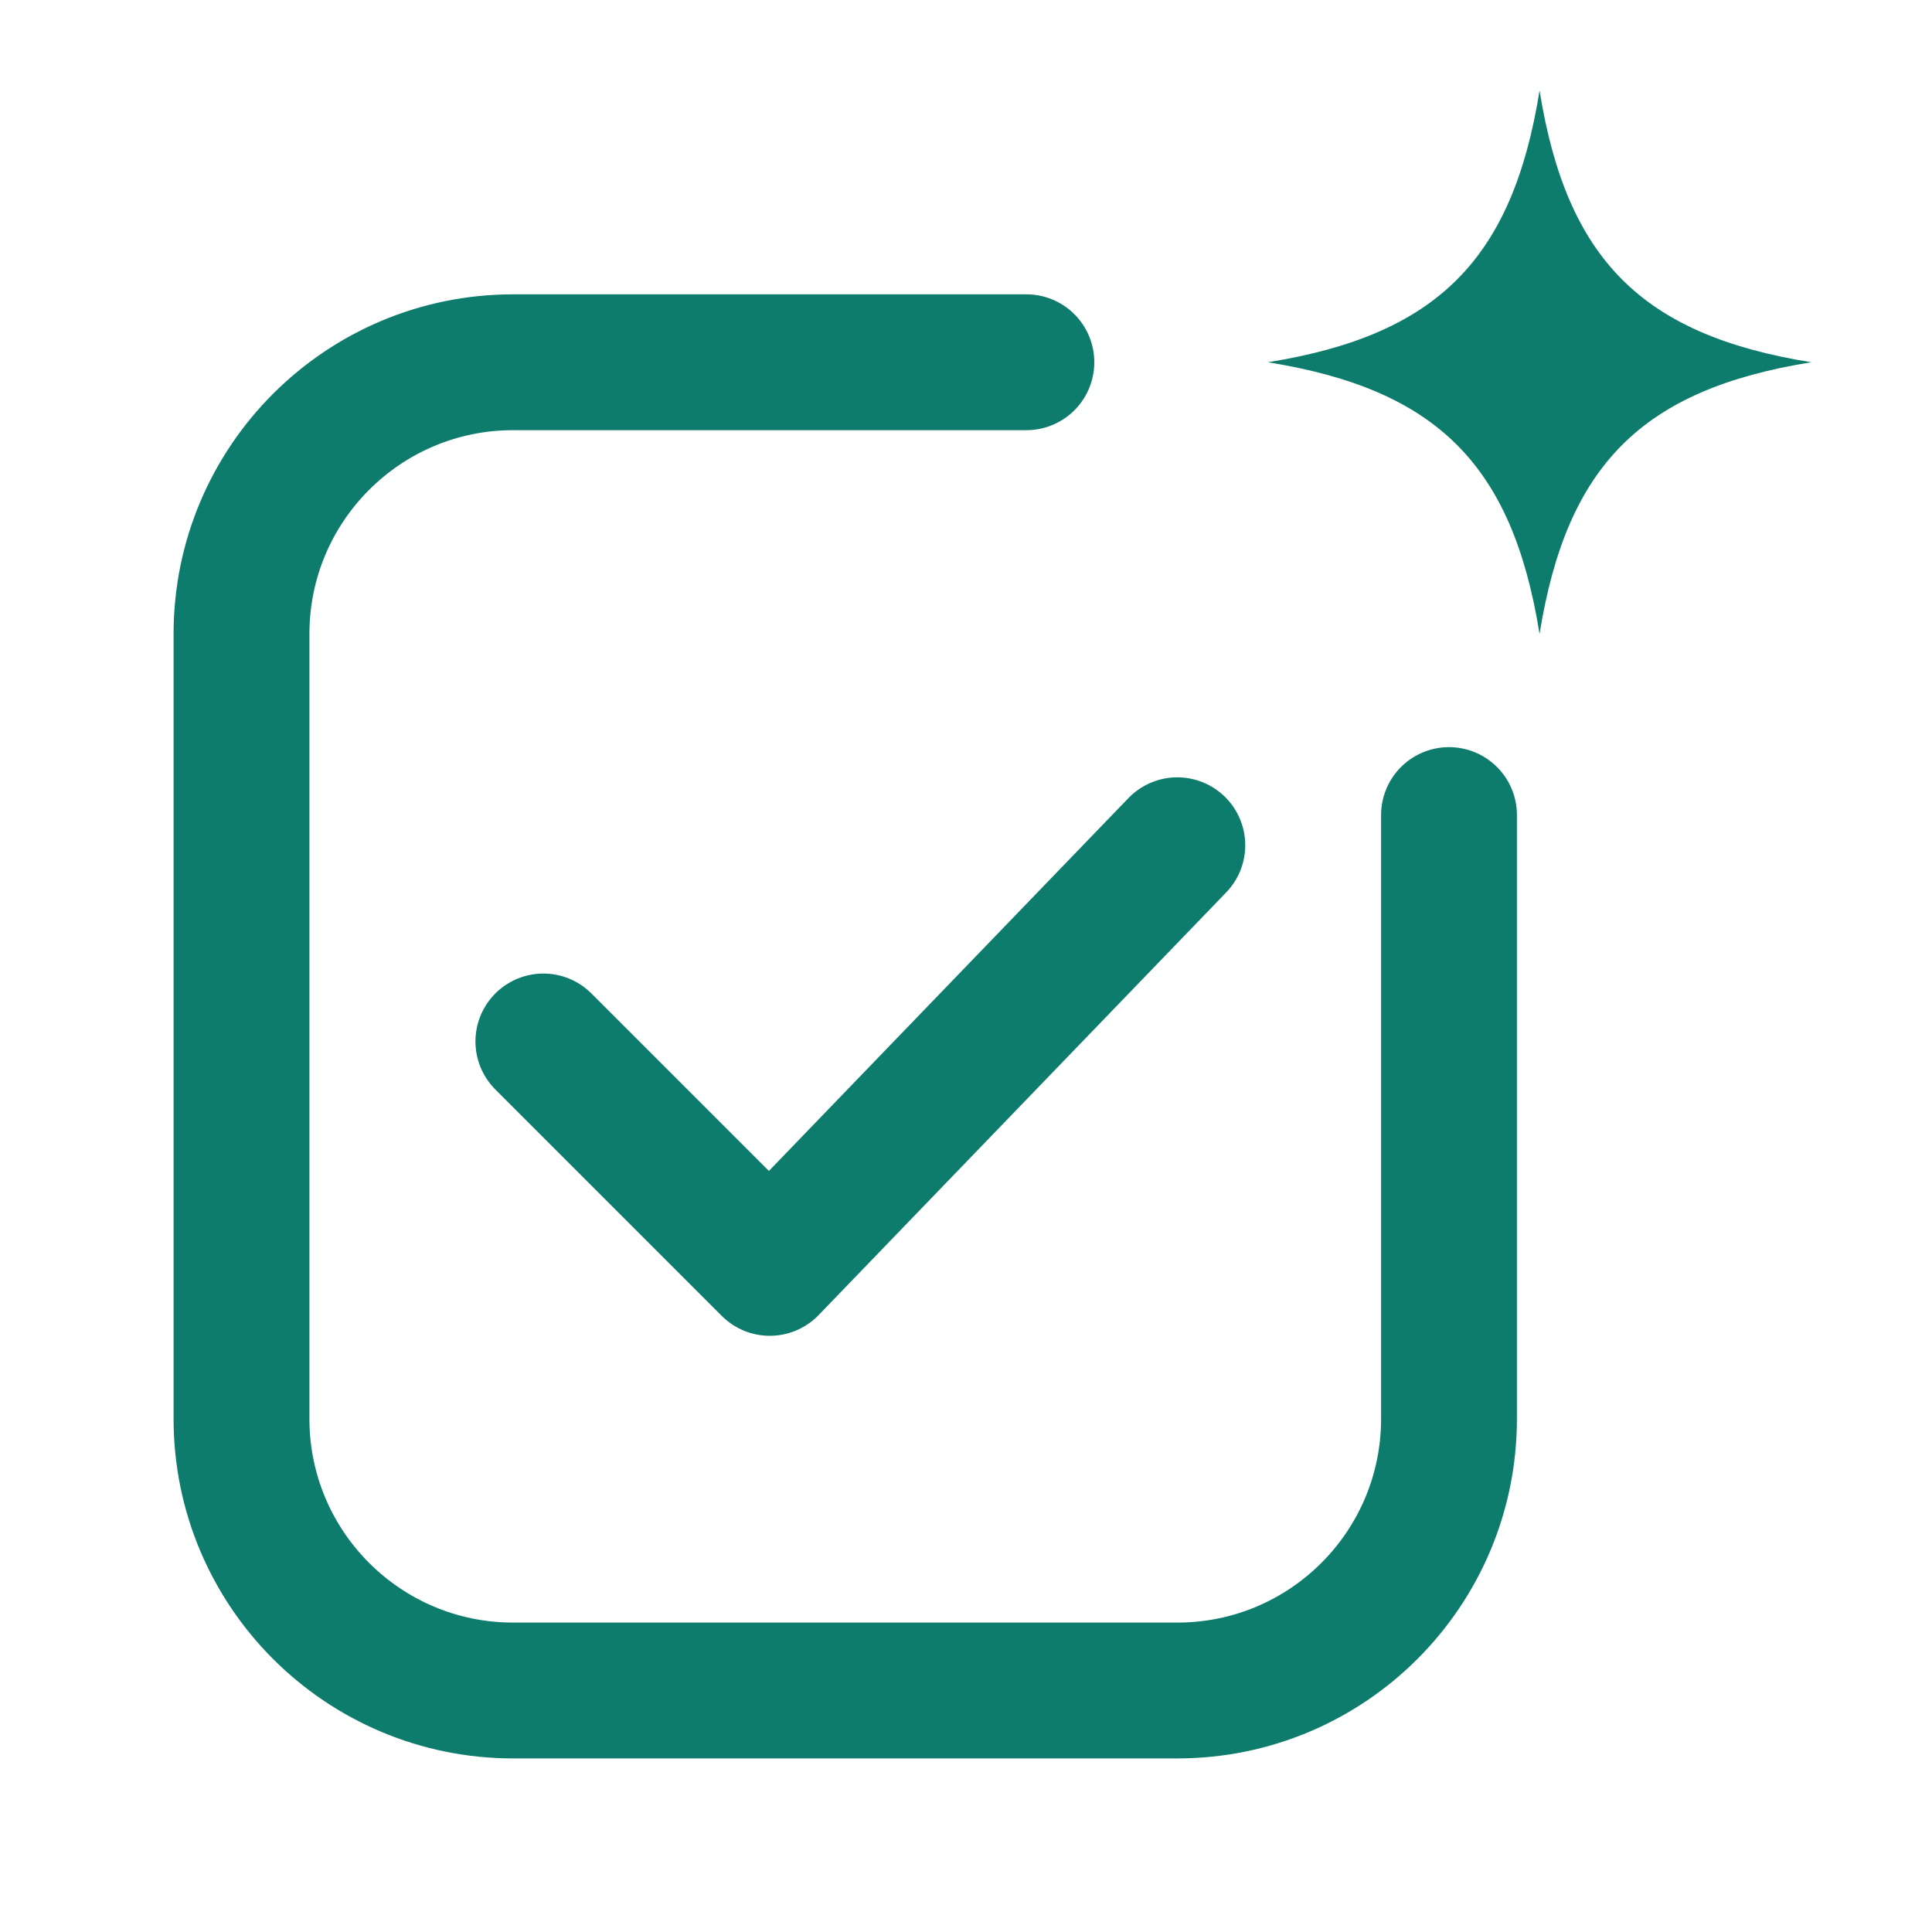
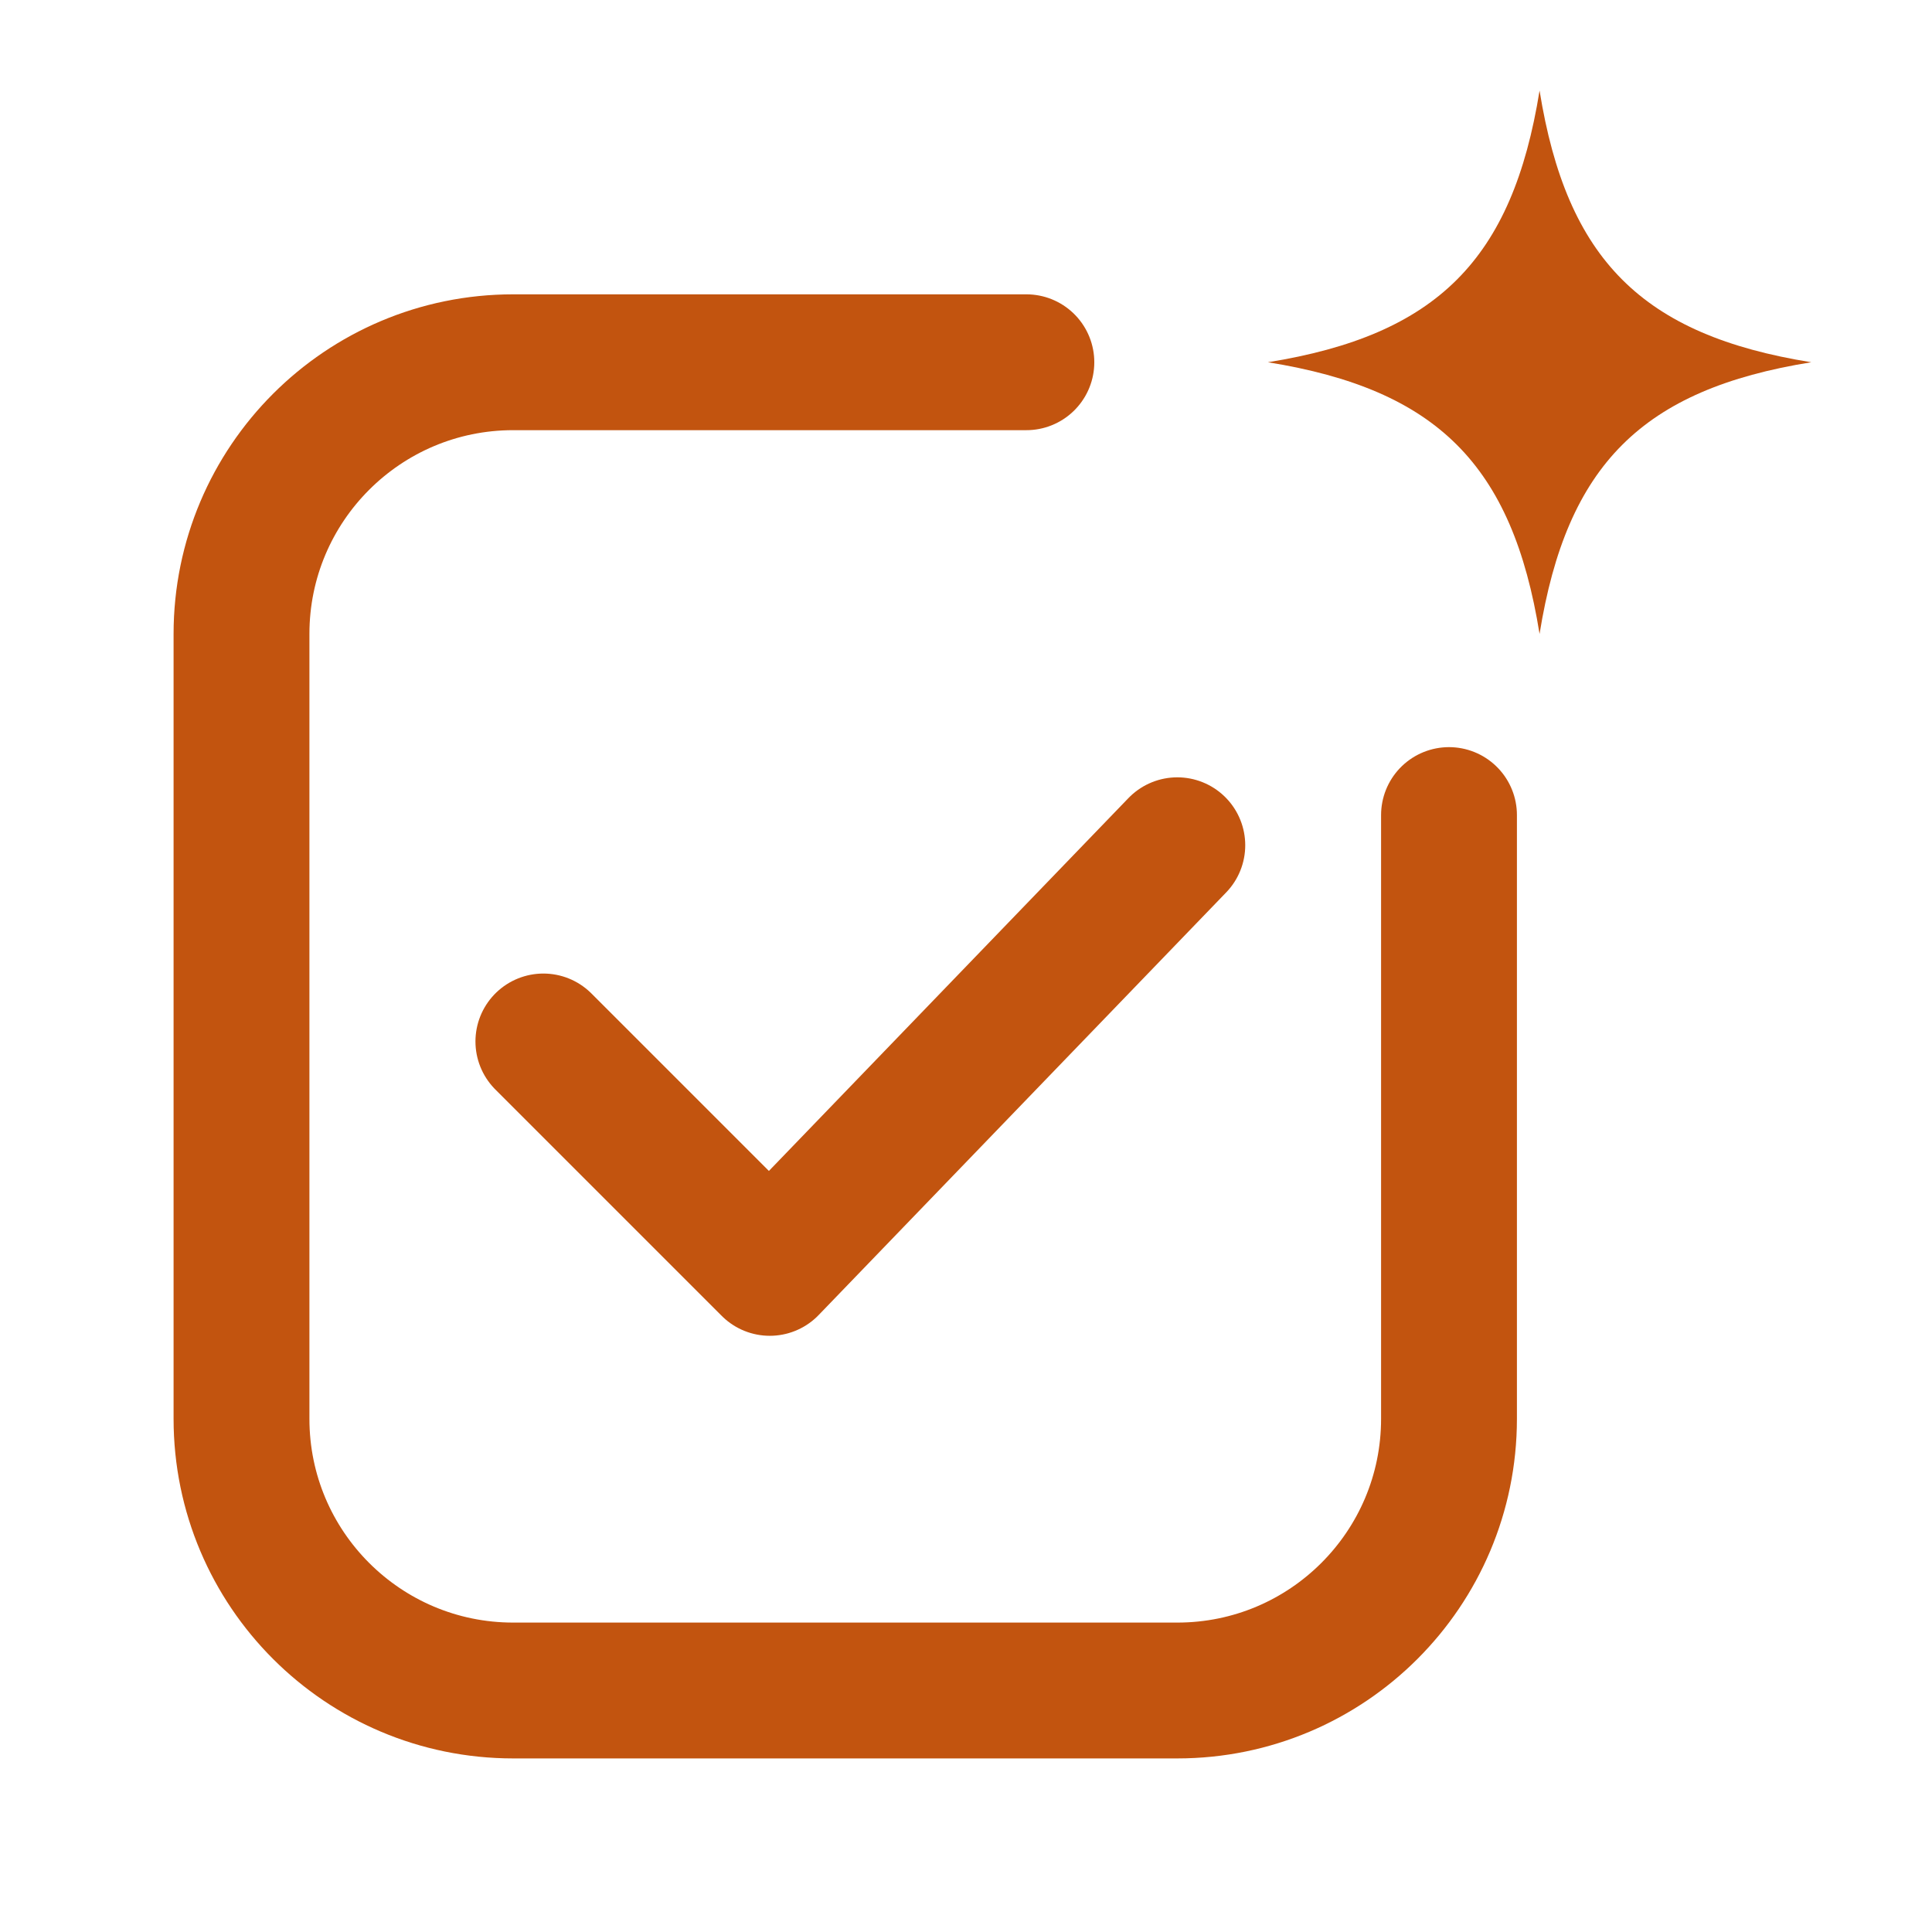
<svg xmlns="http://www.w3.org/2000/svg" viewBox="0 0 64 64" fill="none" role="img" aria-label="PrepExam">
-   <path d="M34 12H17a9 9 0 0 0-9 9v26a9 9 0 0 0 9 9h22a9 9 0 0 0 9-9V27" stroke="#0D7C6C" stroke-width="4.5" stroke-linecap="round" stroke-linejoin="round" />
-   <path d="M18 34.5l7.5 7.5L39 28" stroke="#0D7C6C" stroke-width="4.5" stroke-linecap="round" stroke-linejoin="round" />
-   <path d="M51 3c.9 5.6 3.4 8.1 9 9-5.6.9-8.1 3.4-9 9-.9-5.6-3.4-8.1-9-9 5.6-.9 8.1-3.4 9-9z" fill="#0D7C6C" />
+   <path d="M34 12H17a9 9 0 0 0-9 9v26a9 9 0 0 0 9 9h22a9 9 0 0 0 9-9V27" stroke="#C2540F" stroke-width="4.5" stroke-linecap="round" stroke-linejoin="round" />
+   <path d="M18 34.5l7.5 7.5L39 28" stroke="#C2540F" stroke-width="4.5" stroke-linecap="round" stroke-linejoin="round" />
+   <path d="M51 3c.9 5.6 3.4 8.1 9 9-5.6.9-8.1 3.4-9 9-.9-5.6-3.4-8.1-9-9 5.6-.9 8.1-3.4 9-9z" fill="#C2540F" />
</svg>
